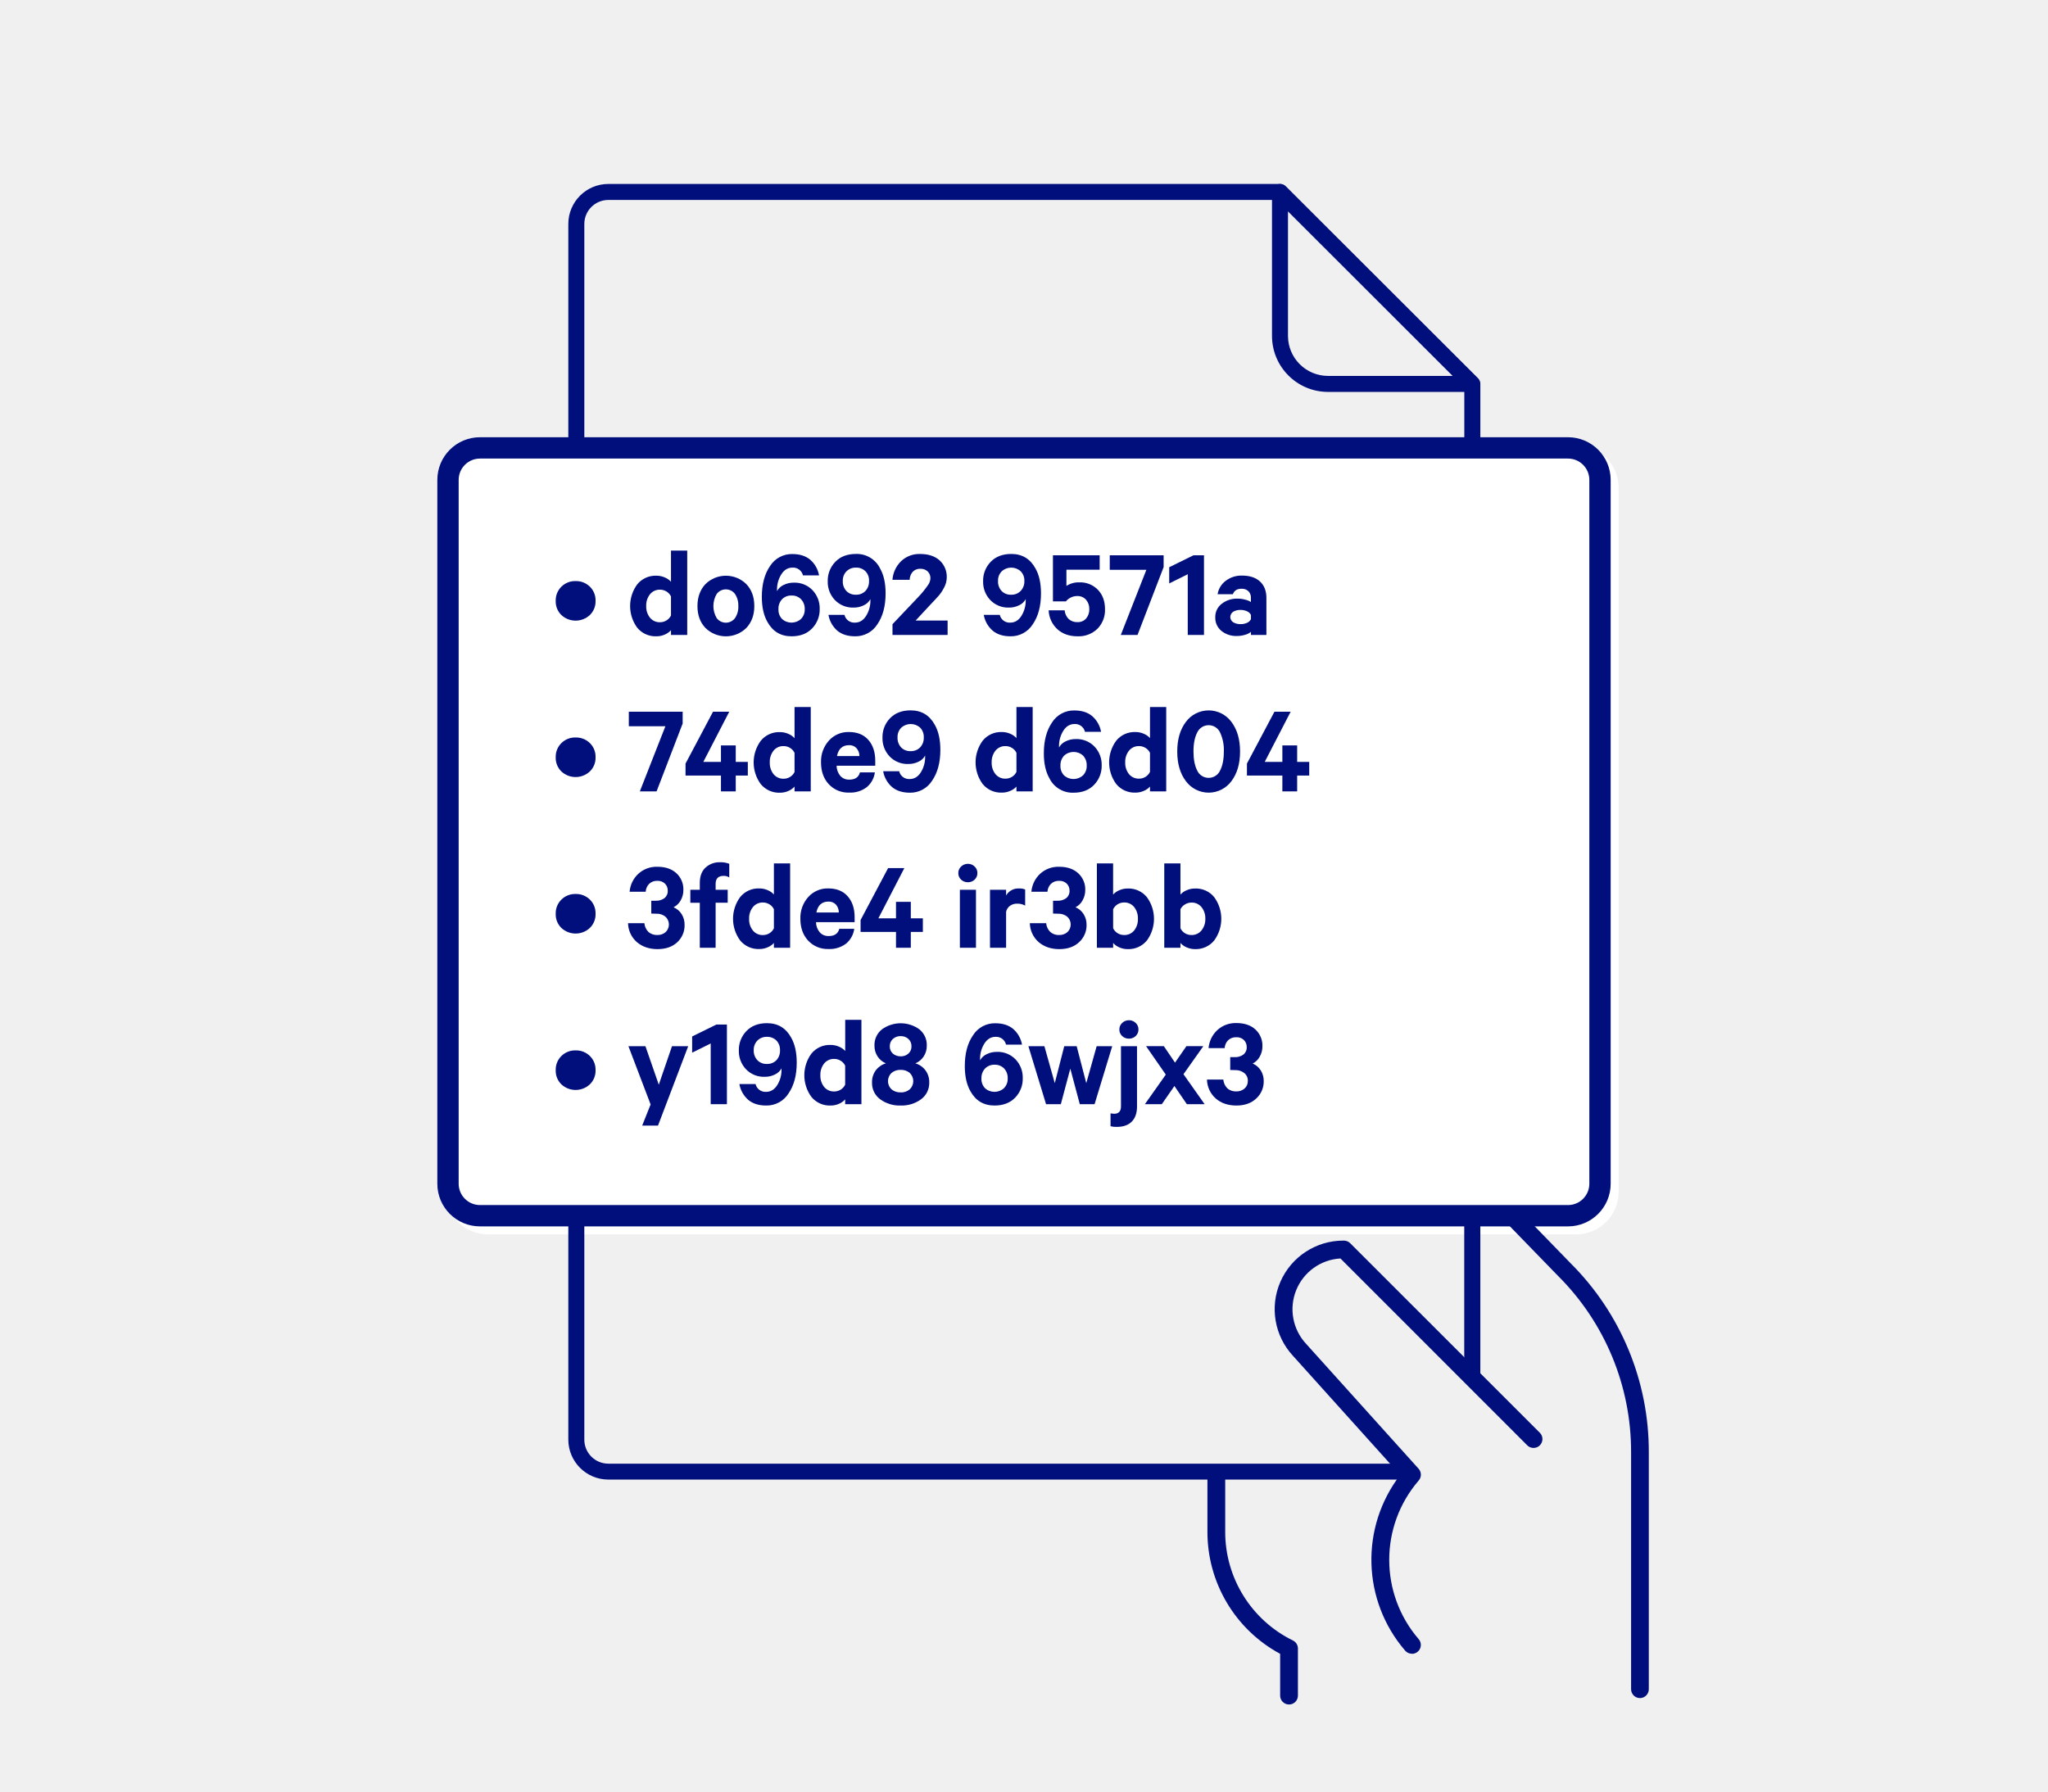
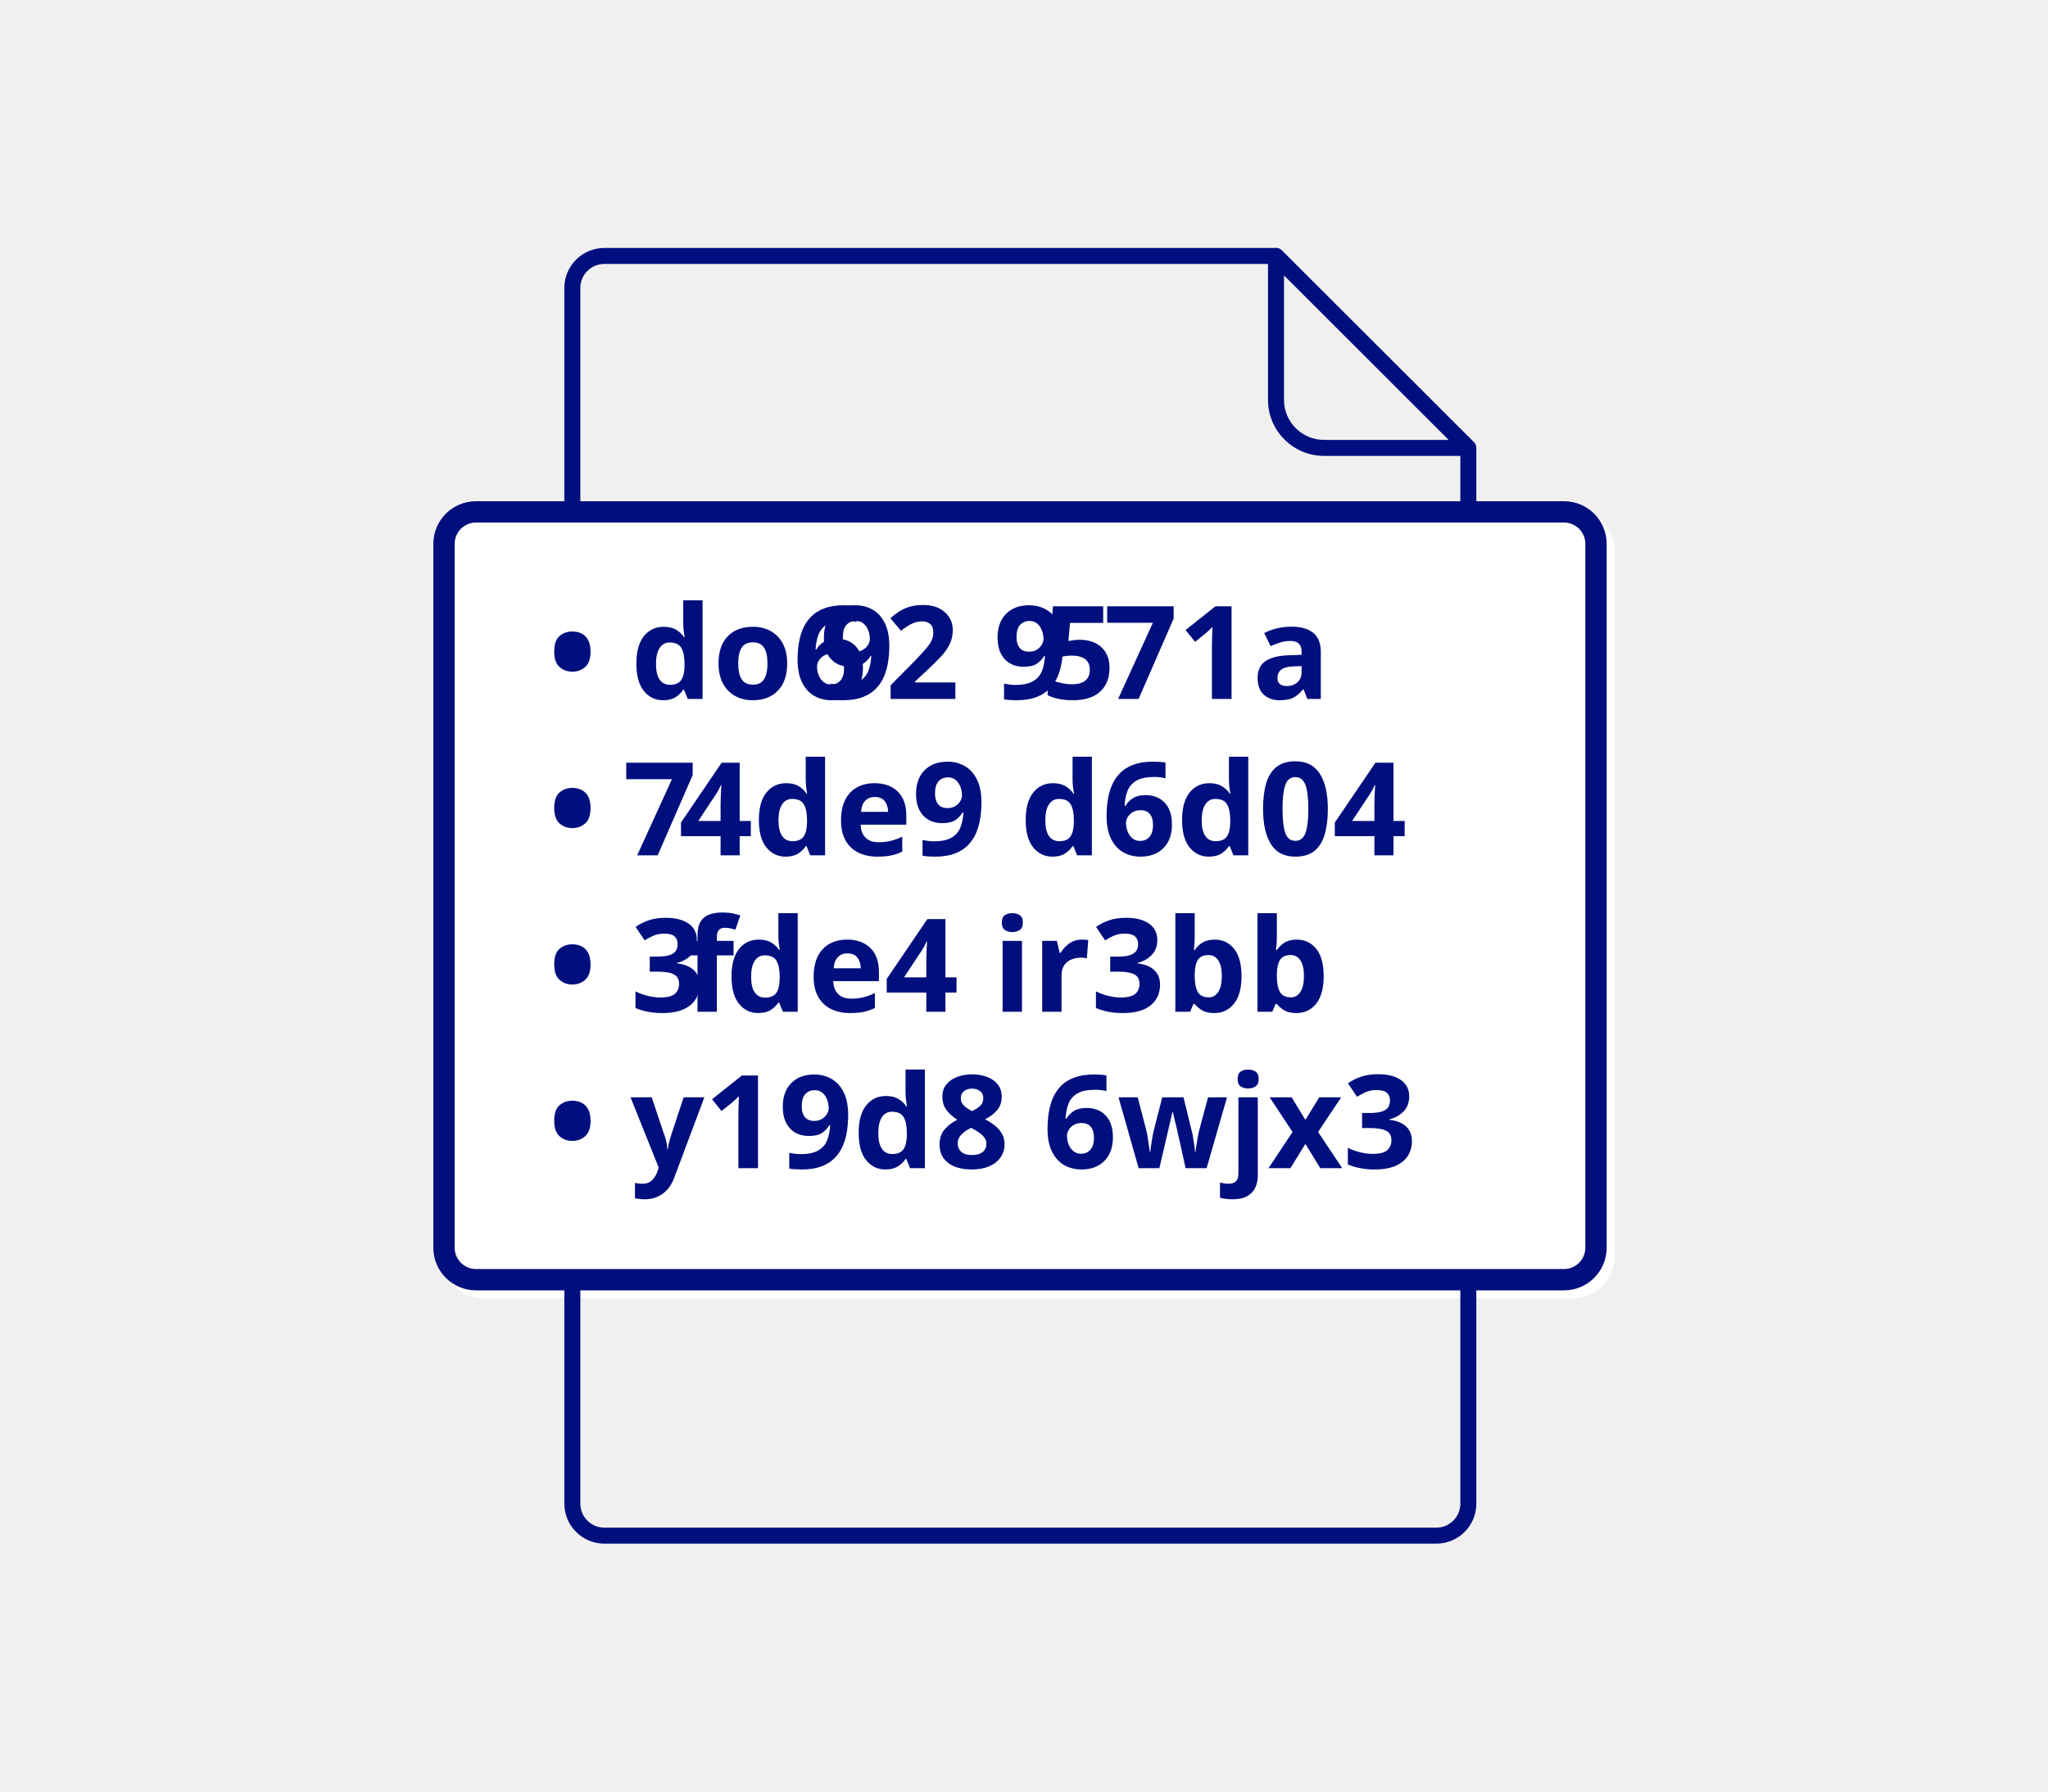
<svg xmlns="http://www.w3.org/2000/svg" id="OUTLINES" viewBox="0 0 1152 1008">
  <defs>
-     <style>.cls-1{fill:#fff;}.cls-2{fill:#000f7c;}</style>
+     <style>.cls-1{fill:#fff;}.cls-2,.cls-3{fill:#000f7d;}.cls-3{font-size:73px;font-family:Calibre-Semibold, Calibre;font-weight:700;}.cls-4{letter-spacing:0em;}.cls-5{letter-spacing:0em;}.cls-6{letter-spacing:-0.01em;}.cls-7{letter-spacing:-0.02em;}.cls-8{letter-spacing:-0.01em;}</style>
  </defs>
-   <rect class="cls-1" x="256.49" y="256.5" width="648" height="432" rx="18" ry="18" />
-   <path class="cls-1" d="M886.49,694.5h-612a24,24,0,0,1-24-24v-396a24,24,0,0,1,24-24h612a24,24,0,0,1,24,24v396A24,24,0,0,1,886.49,694.5Zm-612-432a12,12,0,0,0-12,12v396a12,12,0,0,0,12,12h612a12,12,0,0,0,12-12v-396a12,12,0,0,0-12-12Z" />
-   <path class="cls-2" d="M922.49,955.39a5,5,0,0,1-5-5V817.15a139.61,139.61,0,0,0-41.16-99.36L846.9,687.48a5,5,0,1,1,7.18-7l29.37,30.25a149.5,149.5,0,0,1,44,106.38V950.39A5,5,0,0,1,922.49,955.39Z" />
-   <path class="cls-2" d="M725.08,959a5,5,0,0,1-5-5V930.49a77.9,77.9,0,0,1-40.9-68.85V831a5,5,0,0,1,10,0v30.61A68,68,0,0,0,727.3,923a5,5,0,0,1,2.78,4.48V954A5,5,0,0,1,725.08,959Z" />
-   <path class="cls-2" d="M828,220.5H747a31.53,31.53,0,0,1-31.5-31.5V108a4.5,4.5,0,0,1,7.68-3.18l108,108A4.5,4.5,0,0,1,828,220.5ZM724.49,118.86V189A22.53,22.53,0,0,0,747,211.5h70.14Z" />
-   <path class="cls-2" d="M335,338.12a10.56,10.56,0,0,1-3.25,7.95,11.75,11.75,0,0,1-15.95,0,10.62,10.62,0,0,1-3.21-8,10.74,10.74,0,0,1,3.21-8,10.9,10.9,0,0,1,8-3.14,11,11,0,0,1,8,3.14A10.66,10.66,0,0,1,335,338.12Z" />
-   <path class="cls-2" d="M377.43,357.24v-2.7A9.44,9.44,0,0,1,374,357a11.42,11.42,0,0,1-4.74,1,13.27,13.27,0,0,1-10.84-4.85,20.61,20.61,0,0,1,0-24.35,13.22,13.22,0,0,1,10.84-4.89,11.42,11.42,0,0,1,4.74,1,9.56,9.56,0,0,1,3.43,2.41V309.79h9.13v47.45Zm0-10.95V335.56a6.52,6.52,0,0,0-2.48-2.74,6.77,6.77,0,0,0-3.65-1.05,7,7,0,0,0-5.69,2.59,10,10,0,0,0-2.12,6.6,9.9,9.9,0,0,0,2.12,6.57,7,7,0,0,0,5.69,2.56A6.74,6.74,0,0,0,375,349,6.62,6.62,0,0,0,377.43,346.29Z" />
-   <path class="cls-2" d="M424.3,341c0,5-1.49,9.1-4.46,12.27a16.39,16.39,0,0,1-23.06,0c-3-3.17-4.46-7.25-4.46-12.27s1.49-9.17,4.46-12.33a16.37,16.37,0,0,1,23.06,0Q424.3,333.37,424.3,341Zm-9,0a11.45,11.45,0,0,0-1.86-6.82,6.42,6.42,0,0,0-10.3,0,13.32,13.32,0,0,0,0,13.58,6.42,6.42,0,0,0,10.3,0A11.34,11.34,0,0,0,415.32,341Z" />
-   <path class="cls-2" d="M460.72,323.73h-9.05a5.69,5.69,0,0,0-5.91-4.38q-3.87,0-6.28,3.8a16,16,0,0,0-2.41,8.76v.66a8.08,8.08,0,0,1,3.65-3.43,12.41,12.41,0,0,1,5.77-1.32,13.89,13.89,0,0,1,10.59,4.27,14.75,14.75,0,0,1,4,10.48,15.19,15.19,0,0,1-4.27,11Q452.55,358,445.25,358q-9.12,0-13.58-8.1-3.14-5.47-3.14-14.09,0-10.66,4.64-17.37a14.46,14.46,0,0,1,12.52-6.72q6.19,0,10,3.14A15.23,15.23,0,0,1,460.72,323.73Zm-22.84,19.06a7.44,7.44,0,0,0,2,5.44,7.91,7.91,0,0,0,10.69,0,7.36,7.36,0,0,0,2.09-5.44,7.75,7.75,0,0,0-2.05-5.62,7.08,7.08,0,0,0-5.33-2.12,7.16,7.16,0,0,0-5.4,2.12A7.75,7.75,0,0,0,437.88,342.79Z" />
-   <path class="cls-2" d="M466,345.93h9a5.71,5.71,0,0,0,5.92,4.38c2.57,0,4.67-1.27,6.27-3.8a16,16,0,0,0,2.41-8.76v-.66a8,8,0,0,1-3.65,3.43,12.34,12.34,0,0,1-5.76,1.32,13.86,13.86,0,0,1-10.59-4.27,14.71,14.71,0,0,1-4-10.48,15.15,15.15,0,0,1,4.27-11q4.26-4.42,11.57-4.42a14.52,14.52,0,0,1,13.57,8.1q3.15,5.47,3.14,14.09,0,10.67-4.63,17.38A14.49,14.49,0,0,1,481,358q-6.21,0-10-3.14A15.3,15.3,0,0,1,466,345.93Zm22.85-19.06a7.42,7.42,0,0,0-2-5.43,7.26,7.26,0,0,0-5.41-2.09,7.17,7.17,0,0,0-5.29,2.09,7.33,7.33,0,0,0-2.08,5.43,7.75,7.75,0,0,0,2,5.62,7.06,7.06,0,0,0,5.33,2.12,7.16,7.16,0,0,0,5.41-2.12A7.75,7.75,0,0,0,488.83,326.87Z" />
-   <path class="cls-2" d="M523.36,325.41a5.22,5.22,0,0,0-1.53-3.9,5.72,5.72,0,0,0-4.17-1.5,5.49,5.49,0,0,0-4.27,1.72,7,7,0,0,0-1.71,4.49H502a16.37,16.37,0,0,1,4.86-10.48,14.75,14.75,0,0,1,10.69-4.05q7,0,11,3.61a12.46,12.46,0,0,1,4,9.75,11.85,11.85,0,0,1-1.46,5.44,23.36,23.36,0,0,1-2.88,4.45q-1.42,1.65-4.57,4.93l-8.61,9.27h18v8.1h-31v-6.06l14.23-15a53.18,53.18,0,0,0,6-7.38A7.06,7.06,0,0,0,523.36,325.41Z" />
-   <path class="cls-2" d="M553.36,345.93h9a5.7,5.7,0,0,0,5.91,4.38c2.58,0,4.68-1.27,6.28-3.8a16,16,0,0,0,2.41-8.76v-.66a8,8,0,0,1-3.65,3.43,12.36,12.36,0,0,1-5.77,1.32A13.83,13.83,0,0,1,557,337.57a14.72,14.72,0,0,1-4-10.48,15.19,15.19,0,0,1,4.27-11q4.28-4.42,11.57-4.42,9.13,0,13.58,8.1,3.14,5.47,3.14,14.09,0,10.67-4.63,17.38A14.49,14.49,0,0,1,568.4,358q-6.21,0-10-3.14A15.3,15.3,0,0,1,553.36,345.93Zm22.85-19.06a7.38,7.38,0,0,0-2.05-5.43,7.88,7.88,0,0,0-10.69,0,7.33,7.33,0,0,0-2.08,5.43,7.75,7.75,0,0,0,2,5.62,7,7,0,0,0,5.33,2.12,7.13,7.13,0,0,0,5.4-2.12A7.71,7.71,0,0,0,576.21,326.87Z" />
-   <path class="cls-2" d="M606,335.34a8.24,8.24,0,0,0-6.42,3h-7.3V312.42h26.28v8.1H599.86v9.13a12.53,12.53,0,0,1,7.23-2,13.8,13.8,0,0,1,10.47,4.17q4,4.16,4,10.87a14.92,14.92,0,0,1-4.27,11.1A15.14,15.14,0,0,1,606.14,358q-7,0-11.39-4a15.32,15.32,0,0,1-4.89-10.62h9a7.82,7.82,0,0,0,2.23,4.86,6.93,6.93,0,0,0,5,1.79,6.18,6.18,0,0,0,4.82-2,7.73,7.73,0,0,0,1.82-5.33,7.61,7.61,0,0,0-1.82-5.25A6.32,6.32,0,0,0,606,335.34Z" />
-   <path class="cls-2" d="M654.54,319.06l-14.68,38.18h-9.41l14.38-36.64H624.24v-8.18h30.3Z" />
-   <path class="cls-2" d="M677.24,312.42v44.82h-9.13V323.08l-10.43,5.18v-9.12l13.65-6.72Z" />
-   <path class="cls-2" d="M712.35,357.24h-8.69v-1.75a8.12,8.12,0,0,1-3.13,1.61,15.84,15.84,0,0,1-4.82.73,13.16,13.16,0,0,1-8.65-2.85,9.47,9.47,0,0,1-3.47-7.74,9.23,9.23,0,0,1,3.61-7.52,13.94,13.94,0,0,1,9-2.92,16.38,16.38,0,0,1,4.23.59,10.19,10.19,0,0,1,3.21,1.31v-2.41a5,5,0,0,0-1.35-3.61,5.22,5.22,0,0,0-4-1.43c-2.43,0-4,1-4.81,3.07H684.9a11.63,11.63,0,0,1,4.49-7.48,14.51,14.51,0,0,1,9.24-3q6.5,0,10.11,3.32c2.41,2.22,3.61,5.29,3.61,9.24Zm-8.69-8.9V346a4.25,4.25,0,0,0-2.22-2.08,8.67,8.67,0,0,0-3.69-.77,7.76,7.76,0,0,0-4,1,3.49,3.49,0,0,0,0,6,7.76,7.76,0,0,0,4.09,1,8.67,8.67,0,0,0,3.69-.76A4.32,4.32,0,0,0,703.66,348.34Z" />
-   <path class="cls-2" d="M335,426.12a10.56,10.56,0,0,1-3.25,7.95,11.75,11.75,0,0,1-15.95,0,10.62,10.62,0,0,1-3.21-8,10.74,10.74,0,0,1,3.21-8,10.9,10.9,0,0,1,8-3.14,11,11,0,0,1,8,3.14A10.66,10.66,0,0,1,335,426.12Z" />
-   <path class="cls-2" d="M384,407.06l-14.67,38.18h-9.42l14.38-36.64H353.71v-8.18H384Z" />
-   <path class="cls-2" d="M410.21,400.42l-14.6,28.25h9.93V419.4h8.32v9.27h6.79v7.67h-6.79v8.9h-8.32v-8.9H385.61v-6.72l15.47-29.2Z" />
-   <path class="cls-2" d="M446.93,445.24v-2.7A9.53,9.53,0,0,1,443.5,445a11.43,11.43,0,0,1-4.75,1,13.29,13.29,0,0,1-10.84-4.85,20.61,20.61,0,0,1,0-24.35,13.23,13.23,0,0,1,10.84-4.89,11.43,11.43,0,0,1,4.75,1,9.65,9.65,0,0,1,3.43,2.41V397.79h9.12v47.45Zm0-10.95V423.56a6.65,6.65,0,0,0-2.48-2.74,6.77,6.77,0,0,0-3.66-1.05,7,7,0,0,0-5.69,2.59A10.09,10.09,0,0,0,433,429a10,10,0,0,0,2.12,6.57,7,7,0,0,0,5.69,2.56,6.78,6.78,0,0,0,6.14-3.8Z" />
-   <path class="cls-2" d="M483.72,434.58h8.39a13,13,0,0,1-4.63,8.36,15.17,15.17,0,0,1-9.82,3,14.92,14.92,0,0,1-11.46-4.71q-4.38-4.71-4.38-12.3a17.48,17.48,0,0,1,4.42-12.23,14.57,14.57,0,0,1,11.27-4.85c4.68,0,8.31,1.47,10.92,4.42s3.9,6.87,3.9,11.79v2.77H470.58a9,9,0,0,0,2.12,5.73,6.38,6.38,0,0,0,5,2.08Q482.63,438.67,483.72,434.58Zm-6.13-15.33q-5.55,0-6.79,6.14h12.63a6.69,6.69,0,0,0-1.61-4.42A5.39,5.39,0,0,0,477.59,419.25Z" />
-   <path class="cls-2" d="M496.79,433.93h9a5.69,5.69,0,0,0,5.91,4.38q3.87,0,6.28-3.8a16,16,0,0,0,2.41-8.76v-.66a8,8,0,0,1-3.65,3.43,12.41,12.41,0,0,1-5.77,1.32,13.82,13.82,0,0,1-10.58-4.27,14.72,14.72,0,0,1-4-10.48,15.15,15.15,0,0,1,4.27-11q4.28-4.42,11.57-4.42,9.12,0,13.58,8.1,3.13,5.47,3.14,14.09,0,10.67-4.64,17.38A14.48,14.48,0,0,1,511.82,446q-6.19,0-10-3.14A15.23,15.23,0,0,1,496.79,433.93Zm22.84-19.06a7.42,7.42,0,0,0-2-5.43,7.88,7.88,0,0,0-10.69,0,7.33,7.33,0,0,0-2.08,5.43,7.75,7.75,0,0,0,2,5.62,7,7,0,0,0,5.33,2.12,7.13,7.13,0,0,0,5.4-2.12A7.75,7.75,0,0,0,519.63,414.87Z" />
-   <path class="cls-2" d="M571.75,445.24v-2.7a9.35,9.35,0,0,1-3.43,2.41,11.38,11.38,0,0,1-4.74,1,13.27,13.27,0,0,1-10.84-4.85,20.61,20.61,0,0,1,0-24.35,13.22,13.22,0,0,1,10.84-4.89,11.38,11.38,0,0,1,4.74,1,9.47,9.47,0,0,1,3.43,2.41V397.79h9.13v47.45Zm0-10.95V423.56a6.52,6.52,0,0,0-2.48-2.74,6.74,6.74,0,0,0-3.65-1.05,7,7,0,0,0-5.69,2.59,10.09,10.09,0,0,0-2.12,6.6,10,10,0,0,0,2.12,6.57,7,7,0,0,0,5.69,2.56,6.71,6.71,0,0,0,3.69-1.06A6.55,6.55,0,0,0,571.75,434.29Z" />
-   <path class="cls-2" d="M619.35,411.73H610.3a5.7,5.7,0,0,0-5.91-4.38c-2.58,0-4.68,1.27-6.28,3.8a16,16,0,0,0-2.41,8.76v.66a8,8,0,0,1,3.65-3.43,12.36,12.36,0,0,1,5.77-1.32,13.87,13.87,0,0,1,10.58,4.27,14.72,14.72,0,0,1,4,10.48,15.23,15.23,0,0,1-4.27,11Q611.17,446,603.88,446a14.52,14.52,0,0,1-13.58-8.1q-3.15-5.47-3.14-14.09,0-10.66,4.63-17.37a14.48,14.48,0,0,1,12.52-6.72q6.21,0,10,3.14A15.3,15.3,0,0,1,619.35,411.73ZM596.5,430.79a7.41,7.41,0,0,0,2,5.44,7.91,7.91,0,0,0,10.69,0,7.35,7.35,0,0,0,2.08-5.44,7.75,7.75,0,0,0-2-5.62,7.85,7.85,0,0,0-10.73,0A7.71,7.71,0,0,0,596.5,430.79Z" />
-   <path class="cls-2" d="M646.87,445.24v-2.7a9.44,9.44,0,0,1-3.43,2.41,11.42,11.42,0,0,1-4.74,1,13.27,13.27,0,0,1-10.84-4.85,20.61,20.61,0,0,1,0-24.35,13.22,13.22,0,0,1,10.84-4.89,11.42,11.42,0,0,1,4.74,1,9.56,9.56,0,0,1,3.43,2.41V397.79H656v47.45Zm0-10.95V423.56a6.59,6.59,0,0,0-2.48-2.74,6.77,6.77,0,0,0-3.65-1.05,7,7,0,0,0-5.69,2.59,10,10,0,0,0-2.12,6.6,9.9,9.9,0,0,0,2.12,6.57,7,7,0,0,0,5.69,2.56,6.75,6.75,0,0,0,6.13-3.8Z" />
-   <path class="cls-2" d="M692.64,439.55a15.92,15.92,0,0,1-25.55,0q-4.89-6.42-4.89-16.72t4.89-16.72a15.92,15.92,0,0,1,25.55,0q4.89,6.43,4.89,16.72T692.64,439.55Zm-6.35-27.45a7.09,7.09,0,0,0-12.85,0q-2.12,4.09-2.11,10.73t2.11,10.73a7.09,7.09,0,0,0,12.85,0q2.12-4.08,2.12-10.73A23.4,23.4,0,0,0,686.29,412.1Z" />
-   <path class="cls-2" d="M726,400.42l-14.6,28.25h9.93V419.4h8.32v9.27h6.79v7.67h-6.79v8.9h-8.32v-8.9H701.4v-6.72l15.48-29.2Z" />
-   <path class="cls-2" d="M335,514.12a10.56,10.56,0,0,1-3.25,8,11.75,11.75,0,0,1-15.95,0,10.62,10.62,0,0,1-3.21-8,10.74,10.74,0,0,1,3.21-8,10.9,10.9,0,0,1,8-3.14,11,11,0,0,1,8,3.14A10.66,10.66,0,0,1,335,514.12Z" />
-   <path class="cls-2" d="M366.34,514v-7.22h2.55a7.68,7.68,0,0,0,4.86-1.46,5,5,0,0,0,1.86-4.17,5.4,5.4,0,0,0-1.57-4,5.76,5.76,0,0,0-4.27-1.57,6.27,6.27,0,0,0-4.64,1.71,6.81,6.81,0,0,0-1.93,4.42h-9.05A15.6,15.6,0,0,1,359,491.67a15.14,15.14,0,0,1,10.8-4q6.72,0,10.66,3.61a12.22,12.22,0,0,1,3.94,9.46,11.55,11.55,0,0,1-1.53,5.87,9.22,9.22,0,0,1-4,3.84,9.84,9.84,0,0,1,4.6,3.94,11,11,0,0,1,1.61,5.84A12.87,12.87,0,0,1,381,530.1Q376.86,534,369.84,534t-11.68-4a14.61,14.61,0,0,1-4.89-10.59h9.2a7.75,7.75,0,0,0,2.22,4.86,7,7,0,0,0,5.08,1.79,6.7,6.7,0,0,0,4.67-1.65,5.92,5.92,0,0,0-.15-8.68,7.67,7.67,0,0,0-5.11-1.65Z" />
-   <path class="cls-2" d="M410.21,486v7.67a5.41,5.41,0,0,0-3.21-.88q-4.46,0-4.46,4.53v3.28h6.79v7.3h-6.79v25.33h-8.9V507.91h-5.33v-7.3h5.33v-3.87c0-3.65,1-6.5,3.14-8.54a11.51,11.51,0,0,1,8.39-3.07A12.52,12.52,0,0,1,410.21,486Z" />
-   <path class="cls-2" d="M435.32,533.24v-2.7a9.44,9.44,0,0,1-3.43,2.41,11.42,11.42,0,0,1-4.74,1,13.27,13.27,0,0,1-10.84-4.85,20.61,20.61,0,0,1,0-24.35,13.22,13.22,0,0,1,10.84-4.89,11.42,11.42,0,0,1,4.74,1,9.56,9.56,0,0,1,3.43,2.41V485.79h9.13v47.45Zm0-11V511.56a6.52,6.52,0,0,0-2.48-2.74,6.77,6.77,0,0,0-3.65-1.05,7,7,0,0,0-5.69,2.59,10,10,0,0,0-2.12,6.6,9.9,9.9,0,0,0,2.12,6.57,7,7,0,0,0,5.69,2.56,6.74,6.74,0,0,0,3.69-1.06A6.62,6.62,0,0,0,435.32,522.29Z" />
-   <path class="cls-2" d="M472.11,522.58h8.4a13,13,0,0,1-4.64,8.36,15.16,15.16,0,0,1-9.82,3,14.92,14.92,0,0,1-11.46-4.71q-4.38-4.71-4.38-12.3a17.48,17.48,0,0,1,4.42-12.23,14.58,14.58,0,0,1,11.28-4.85q7,0,10.91,4.42t3.91,11.79v2.77H459a9,9,0,0,0,2.12,5.73,6.4,6.4,0,0,0,5,2.08Q471,526.67,472.11,522.58ZM466,507.25q-5.55,0-6.79,6.14h12.63a6.68,6.68,0,0,0-1.6-4.42A5.43,5.43,0,0,0,466,507.25Z" />
-   <path class="cls-2" d="M508.69,488.42l-14.6,28.25H504V507.4h8.33v9.27h6.78v7.67h-6.78v8.9H504v-8.9H484.08v-6.72l15.48-29.2Z" />
-   <path class="cls-2" d="M549.78,491.19a4.87,4.87,0,0,1-1.57,3.73,5.33,5.33,0,0,1-3.76,1.46,5.45,5.45,0,0,1-3.83-1.46,4.91,4.91,0,0,1-1.57-3.73,4.84,4.84,0,0,1,1.61-3.68,5.36,5.36,0,0,1,3.79-1.5,5.24,5.24,0,0,1,3.76,1.5A4.87,4.87,0,0,1,549.78,491.19Zm-.8,9.42v32.63h-9.05V500.61Z" />
-   <path class="cls-2" d="M576.65,500.46v9.06a8.69,8.69,0,0,0-4.53-1.1,6.62,6.62,0,0,0-4,1.21,5.55,5.55,0,0,0-2.19,3.39v20.22h-9.06V500.61h9.06v3.21a7.87,7.87,0,0,1,7.3-3.94A7.52,7.52,0,0,1,576.65,500.46Z" />
-   <path class="cls-2" d="M592.34,514v-7.22h2.56a7.65,7.65,0,0,0,4.85-1.46,5,5,0,0,0,1.86-4.17,5.36,5.36,0,0,0-1.57-4,5.75,5.75,0,0,0-4.27-1.57,6.27,6.27,0,0,0-4.63,1.71,6.81,6.81,0,0,0-1.94,4.42h-9.05A15.69,15.69,0,0,1,585,491.67a15.17,15.17,0,0,1,10.81-4c4.47,0,8,1.2,10.65,3.61a12.23,12.23,0,0,1,4,9.46,11.56,11.56,0,0,1-1.54,5.87,9.14,9.14,0,0,1-3.94,3.84,9.84,9.84,0,0,1,4.6,3.94,11,11,0,0,1,1.61,5.84A12.84,12.84,0,0,1,607,530.1Q602.86,534,595.85,534t-11.68-4a14.61,14.61,0,0,1-4.89-10.59h9.19a7.82,7.82,0,0,0,2.23,4.86,7,7,0,0,0,5.07,1.79,6.72,6.72,0,0,0,4.68-1.65,5.92,5.92,0,0,0-.15-8.68,7.69,7.69,0,0,0-5.11-1.65Z" />
-   <path class="cls-2" d="M626.14,530.54v2.7H617V485.79h9.12v17.52a9.56,9.56,0,0,1,3.43-2.41,11.43,11.43,0,0,1,4.75-1,13.24,13.24,0,0,1,10.84,4.89,20.61,20.61,0,0,1,0,24.35A13.3,13.3,0,0,1,634.32,534a11.43,11.43,0,0,1-4.75-1A9.44,9.44,0,0,1,626.14,530.54Zm0-19v10.73a6.78,6.78,0,0,0,6.13,3.8,7,7,0,0,0,5.7-2.56,10,10,0,0,0,2.11-6.57,10.09,10.09,0,0,0-2.11-6.6,7,7,0,0,0-5.7-2.59,6.77,6.77,0,0,0-3.65,1.05A6.59,6.59,0,0,0,626.14,511.56Z" />
-   <path class="cls-2" d="M664,530.54v2.7H654.9V485.79H664v17.52a9.47,9.47,0,0,1,3.43-2.41,11.42,11.42,0,0,1,4.74-1A13.22,13.22,0,0,1,683,504.77a20.61,20.61,0,0,1,0,24.35A13.27,13.27,0,0,1,672.2,534a11.42,11.42,0,0,1-4.74-1A9.35,9.35,0,0,1,664,530.54Zm0-19v10.73a6.62,6.62,0,0,0,2.44,2.74,6.74,6.74,0,0,0,3.69,1.06,7,7,0,0,0,5.69-2.56A10,10,0,0,0,678,517a10.09,10.09,0,0,0-2.12-6.6,7,7,0,0,0-5.69-2.59,6.74,6.74,0,0,0-3.65,1.05A6.52,6.52,0,0,0,664,511.56Z" />
-   <path class="cls-2" d="M335,602.12a10.56,10.56,0,0,1-3.25,8,11.75,11.75,0,0,1-15.95,0,10.62,10.62,0,0,1-3.21-8,10.74,10.74,0,0,1,3.21-8,10.9,10.9,0,0,1,8-3.14,11,11,0,0,1,8,3.14A10.66,10.66,0,0,1,335,602.12Z" />
-   <path class="cls-2" d="M370.13,633.29h-8.9l4.74-11.9-12.48-32.78h9.56l7.52,21.68L378,588.61h9.12Z" />
-   <path class="cls-2" d="M408.89,576.42v44.82h-9.12V587.08l-10.44,5.18v-9.12L403,576.42Z" />
-   <path class="cls-2" d="M415.9,609.93H425a5.71,5.71,0,0,0,5.92,4.38q3.87,0,6.28-3.8a16,16,0,0,0,2.4-8.76v-.66a8,8,0,0,1-3.65,3.43,12.34,12.34,0,0,1-5.76,1.32,13.86,13.86,0,0,1-10.59-4.27,14.75,14.75,0,0,1-4-10.48,15.15,15.15,0,0,1,4.27-11q4.28-4.43,11.57-4.42,9.12,0,13.58,8.1,3.14,5.48,3.14,14.09,0,10.67-4.64,17.38A14.48,14.48,0,0,1,430.94,622q-6.21,0-10-3.14A15.3,15.3,0,0,1,415.9,609.93Zm22.85-19.06a7.42,7.42,0,0,0-2-5.43,7.25,7.25,0,0,0-5.4-2.09,7.17,7.17,0,0,0-5.3,2.09,7.37,7.37,0,0,0-2.08,5.43,7.71,7.71,0,0,0,2.05,5.62,7,7,0,0,0,5.33,2.12,7.16,7.16,0,0,0,5.4-2.12A7.75,7.75,0,0,0,438.75,590.87Z" />
-   <path class="cls-2" d="M475.4,621.24v-2.7A9.53,9.53,0,0,1,472,621a11.43,11.43,0,0,1-4.75,1,13.29,13.29,0,0,1-10.84-4.85,20.61,20.61,0,0,1,0-24.35,13.23,13.23,0,0,1,10.84-4.89,11.43,11.43,0,0,1,4.75,1,9.65,9.65,0,0,1,3.43,2.41V573.79h9.12v47.45Zm0-11V599.56a6.65,6.65,0,0,0-2.48-2.74,6.8,6.8,0,0,0-3.66-1.05,7,7,0,0,0-5.69,2.59,10.09,10.09,0,0,0-2.12,6.6,10,10,0,0,0,2.12,6.57,7,7,0,0,0,5.69,2.56,6.78,6.78,0,0,0,6.14-3.8Z" />
-   <path class="cls-2" d="M506.64,622a18.5,18.5,0,0,1-11.53-3.5,11.3,11.3,0,0,1-4.6-9.49,10.94,10.94,0,0,1,2.22-6.94,10.66,10.66,0,0,1,5.59-3.79,10.34,10.34,0,0,1-4.67-3.87,10.65,10.65,0,0,1-1.76-6.06,11.14,11.14,0,0,1,4.28-9.27,17.95,17.95,0,0,1,20.91,0,11.19,11.19,0,0,1,4.23,9.27,10.64,10.64,0,0,1-1.75,6.06,10.39,10.39,0,0,1-4.67,3.87,10.6,10.6,0,0,1,5.58,3.79A10.89,10.89,0,0,1,522.7,609a11.3,11.3,0,0,1-4.6,9.49A18.39,18.39,0,0,1,506.64,622Zm0-7.37a7.49,7.49,0,0,0,5.07-1.72,6.35,6.35,0,0,0,0-9.27,7.53,7.53,0,0,0-5.07-1.71,7.68,7.68,0,0,0-5.15,1.71,6.37,6.37,0,0,0,0,9.27A7.63,7.63,0,0,0,506.64,614.6Zm0-20.29a6.34,6.34,0,0,0,4.31-1.54,5.15,5.15,0,0,0,1.75-4.09,5.33,5.33,0,0,0-1.75-4.19,6.22,6.22,0,0,0-4.31-1.57,6.31,6.31,0,0,0-4.38,1.57,5.33,5.33,0,0,0-1.75,4.19,5.15,5.15,0,0,0,1.75,4.09A6.43,6.43,0,0,0,506.64,594.31Z" />
-   <path class="cls-2" d="M574.89,587.73h-9a5.69,5.69,0,0,0-5.91-4.38q-3.87,0-6.28,3.8a16,16,0,0,0-2.41,8.76v.66a8.08,8.08,0,0,1,3.65-3.43,12.41,12.41,0,0,1,5.77-1.32,13.89,13.89,0,0,1,10.59,4.27,14.75,14.75,0,0,1,4,10.48,15.19,15.19,0,0,1-4.27,11Q566.71,622,559.42,622q-9.13,0-13.58-8.1-3.14-5.48-3.14-14.09,0-10.66,4.64-17.37a14.46,14.46,0,0,1,12.52-6.72q6.2,0,10,3.14A15.23,15.23,0,0,1,574.89,587.73Zm-22.84,19.06a7.44,7.44,0,0,0,2,5.44,7.91,7.91,0,0,0,10.69,0,7.36,7.36,0,0,0,2.09-5.44,7.75,7.75,0,0,0-2-5.62,7.08,7.08,0,0,0-5.33-2.12,7.16,7.16,0,0,0-5.4,2.12A7.75,7.75,0,0,0,552.05,606.79Z" />
-   <path class="cls-2" d="M605.63,588.61l5.4,20.81,5.84-20.81h8.76l-9.93,32.63h-8.32l-5.33-20-5.33,20H588.4l-9.93-32.63h9l5.84,20.81,5.33-20.81Z" />
-   <path class="cls-2" d="M639.57,588.61v33.95q0,5.48-2.92,8.46c-1.94,2-4.77,3-8.47,3a11.82,11.82,0,0,1-3.5-.37v-7.23a17.74,17.74,0,0,0,2,.22c2.58,0,3.87-1.38,3.87-4.16V588.61Zm.81-9.42a4.91,4.91,0,0,1-1.57,3.73,5.35,5.35,0,0,1-3.76,1.46,5.46,5.46,0,0,1-3.84-1.46,4.91,4.91,0,0,1-1.57-3.73,4.84,4.84,0,0,1,1.61-3.68,5.38,5.38,0,0,1,3.8-1.5,5.26,5.26,0,0,1,3.76,1.5A4.91,4.91,0,0,1,640.38,579.19Z" />
-   <path class="cls-2" d="M676.87,588.61l-11.16,15.77,11.89,16.86h-10l-7-10.22-7.08,10.22H644l11.76-16.64-11.1-16h10l6.28,9.27,6.42-9.27Z" />
-   <path class="cls-2" d="M692,602v-7.22h2.56a7.65,7.65,0,0,0,4.85-1.46,5,5,0,0,0,1.87-4.17,5.4,5.4,0,0,0-1.57-4,5.76,5.76,0,0,0-4.27-1.57,6.27,6.27,0,0,0-4.64,1.71,6.81,6.81,0,0,0-1.93,4.42h-9.06a15.69,15.69,0,0,1,4.89-10.11,15.19,15.19,0,0,1,10.81-4q6.72,0,10.66,3.61a12.25,12.25,0,0,1,3.94,9.46,11.55,11.55,0,0,1-1.53,5.87,9.22,9.22,0,0,1-3.95,3.84,9.84,9.84,0,0,1,4.6,3.94,11,11,0,0,1,1.61,5.84,12.87,12.87,0,0,1-4.16,9.85Q702.49,622,695.49,622q-7.15,0-11.68-4a14.61,14.61,0,0,1-4.89-10.59h9.2a7.75,7.75,0,0,0,2.22,4.86,7,7,0,0,0,5.08,1.79,6.71,6.71,0,0,0,4.67-1.65,5.49,5.49,0,0,0,1.82-4.27,5.41,5.41,0,0,0-2-4.41,7.69,7.69,0,0,0-5.11-1.65Z" />
-   <path class="cls-2" d="M882,690H270a24,24,0,0,1-24-24V270a24,24,0,0,1,24-24H882a24,24,0,0,1,24,24V666A24,24,0,0,1,882,690ZM270,258a12,12,0,0,0-12,12V666a12,12,0,0,0,12,12H882a12,12,0,0,0,12-12V270a12,12,0,0,0-12-12Z" />
-   <path class="cls-2" d="M794.19,930.44a5,5,0,0,1-3.79-1.74,78.35,78.35,0,0,1-2.79-98.85l-60.29-67A38.59,38.59,0,0,1,755.58,698H756a5,5,0,0,1,3.48,1.46L866.09,806.05a5,5,0,1,1-7.07,7.07L754,708.05a28.6,28.6,0,0,0-19.27,48.08l63.22,70.21A5,5,0,0,1,798,833a68.37,68.37,0,0,0,0,89.22,5,5,0,0,1-3.78,8.27Z" />
-   <path class="cls-2" d="M792.63,832.45H342.18a22.52,22.52,0,0,1-22.5-22.5V684a4.5,4.5,0,0,1,4.5-4.5h504a4.49,4.49,0,0,1,4.5,4.5v91.21A4.5,4.5,0,0,1,825,778.4l-70.85-70.86a29.1,29.1,0,0,0-19.83,48.93L796,824.94a4.5,4.5,0,0,1-3.34,7.51Zm-463.95-144V810a13.51,13.51,0,0,0,13.5,13.5H782.52l-54.83-60.9a38.09,38.09,0,0,1,27.89-64H756a4.52,4.52,0,0,1,3.12,1.32l64.52,64.52V688.5Z" />
-   <path class="cls-2" d="M828.18,256.5h-504a4.51,4.51,0,0,1-4.5-4.5V126a22.52,22.52,0,0,1,22.5-22.5H720a4.5,4.5,0,0,1,3.18,1.31l108.19,108a4.49,4.49,0,0,1,1.32,3.19v36A4.5,4.5,0,0,1,828.18,256.5Zm-499.5-9h495V217.86L718.13,112.5H342.18a13.51,13.51,0,0,0-13.5,13.5Z" />
+   <path class="cls-1" d="M884.25,730.5h-612a24,24,0,0,1-24-24v-396a24,24,0,0,1,24-24h612a24,24,0,0,1,24,24v396A24,24,0,0,1,884.25,730.5Z" />
+   <path class="cls-2" d="M825.75,256.5h-81a31.53,31.53,0,0,1-31.5-31.5V144a4.5,4.5,0,0,1,7.68-3.18l108,108a4.5,4.5,0,0,1-3.18,7.68ZM722.25,154.86V225a22.52,22.52,0,0,0,22.5,22.5h70.14Z" />
+   <text class="cls-3" transform="translate(308.25 393.24)">• do6<tspan class="cls-4" x="152.86" y="0">9</tspan>
+     <tspan class="cls-5" x="189.8" y="0">2 9</tspan>
+     <tspan class="cls-6" x="277.47" y="0">5</tspan>
+     <tspan x="312.58" y="0">71a</tspan>
+     <tspan x="0" y="88">• </tspan>
+     <tspan class="cls-7" x="42.05" y="88">7</tspan>
+     <tspan x="73.58" y="88">4de9 d6d04</tspan>
+     <tspan x="0" y="176">• 3</tspan>
+     <tspan class="cls-8" x="76.65" y="176">f</tspan>
+     <tspan x="99.94" y="176">de4 ir3bb</tspan>
+     <tspan x="0" y="264">• y19d8 6wjx3</tspan>
+   </text>
+   <path class="cls-2" d="M879.75,726h-612a24,24,0,0,1-24-24V306a24,24,0,0,1,24-24h612a24,24,0,0,1,24,24V702A24,24,0,0,1,879.75,726Zm-612-432a12,12,0,0,0-12,12V702a12,12,0,0,0,12,12h612a12,12,0,0,0,12-12V306a12,12,0,0,0-12-12Z" />
+   <path class="cls-2" d="M807.94,868.5h0l-468,0a22.52,22.52,0,0,1-22.5-22.5V720a4.49,4.49,0,0,1,4.5-4.5h504a4.5,4.5,0,0,1,4.5,4.5V846a22.5,22.5,0,0,1-22.5,22.5Zm-481.5-144V846a13.51,13.51,0,0,0,13.5,13.5l468,0h0a13.5,13.5,0,0,0,13.5-13.5V724.5Z" />
+   <path class="cls-2" d="M825.94,292.5h-504a4.49,4.49,0,0,1-4.5-4.5V162a22.52,22.52,0,0,1,22.5-22.5H717.75a4.47,4.47,0,0,1,3.18,1.32l108.19,108a4.51,4.51,0,0,1,1.32,3.18v36A4.5,4.5,0,0,1,825.94,292.5Zm-499.5-9h495V253.87L715.89,148.5H339.94a13.51,13.51,0,0,0-13.5,13.5Z" />
</svg>
